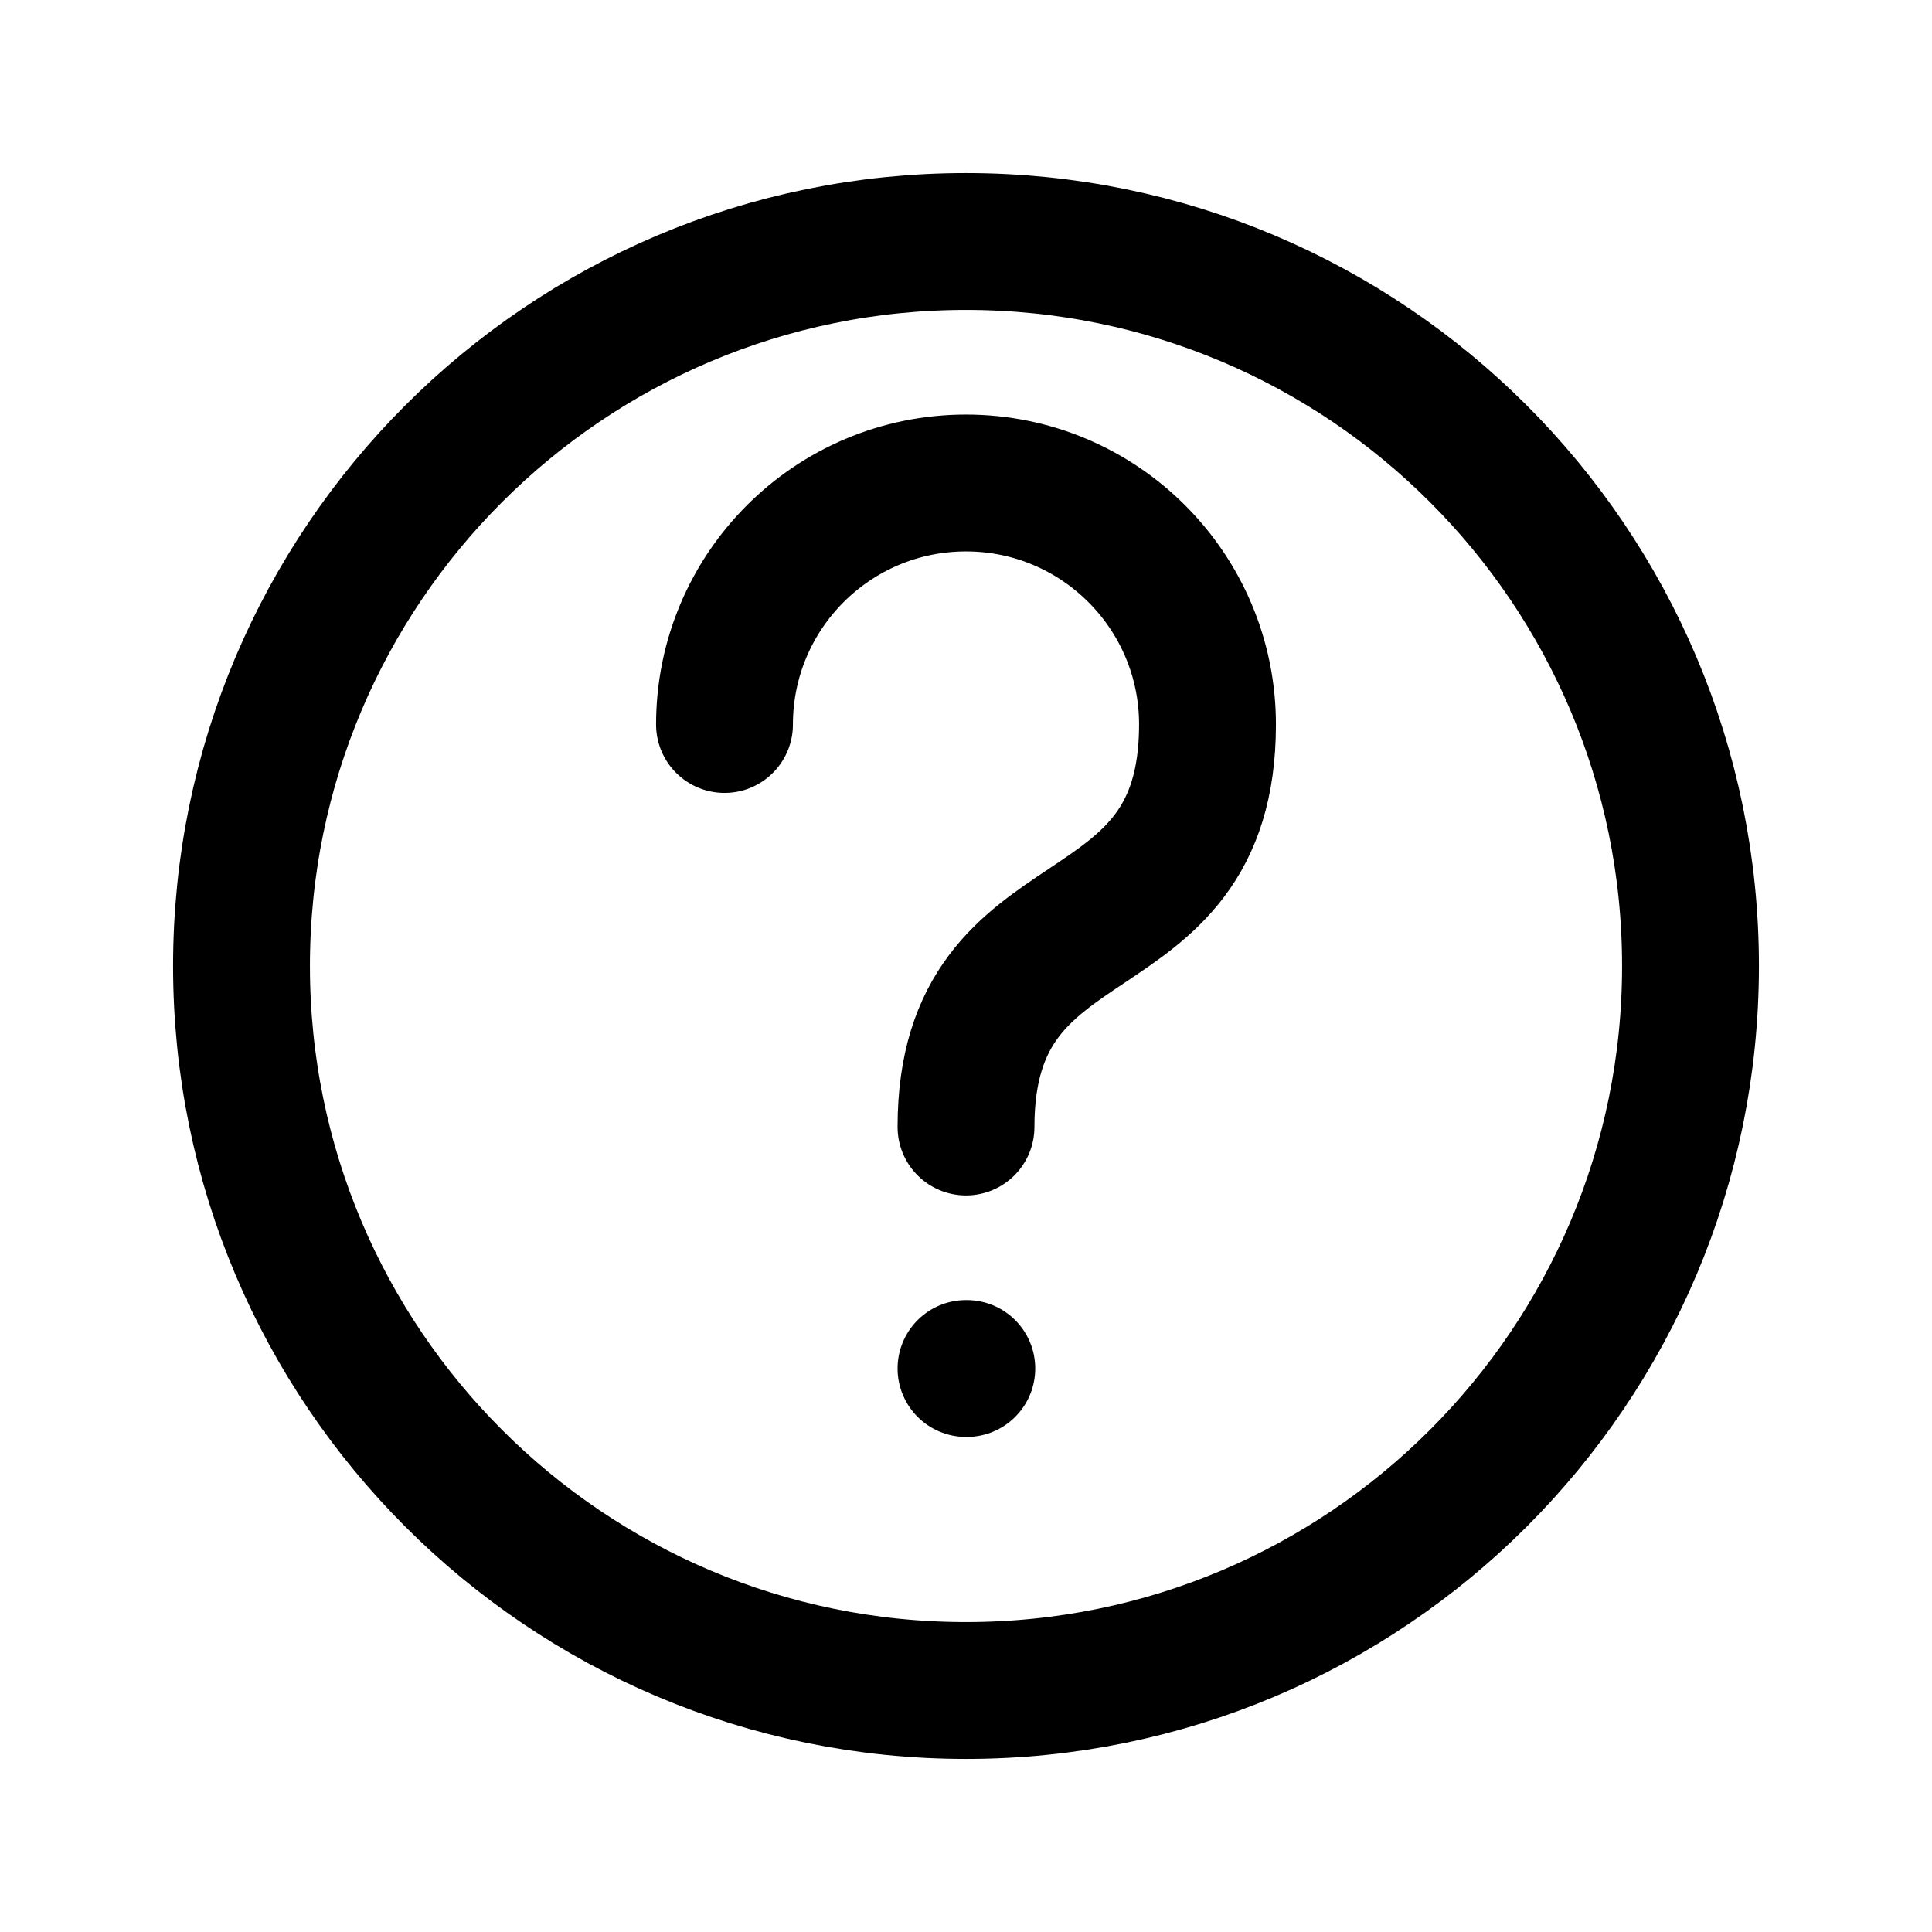
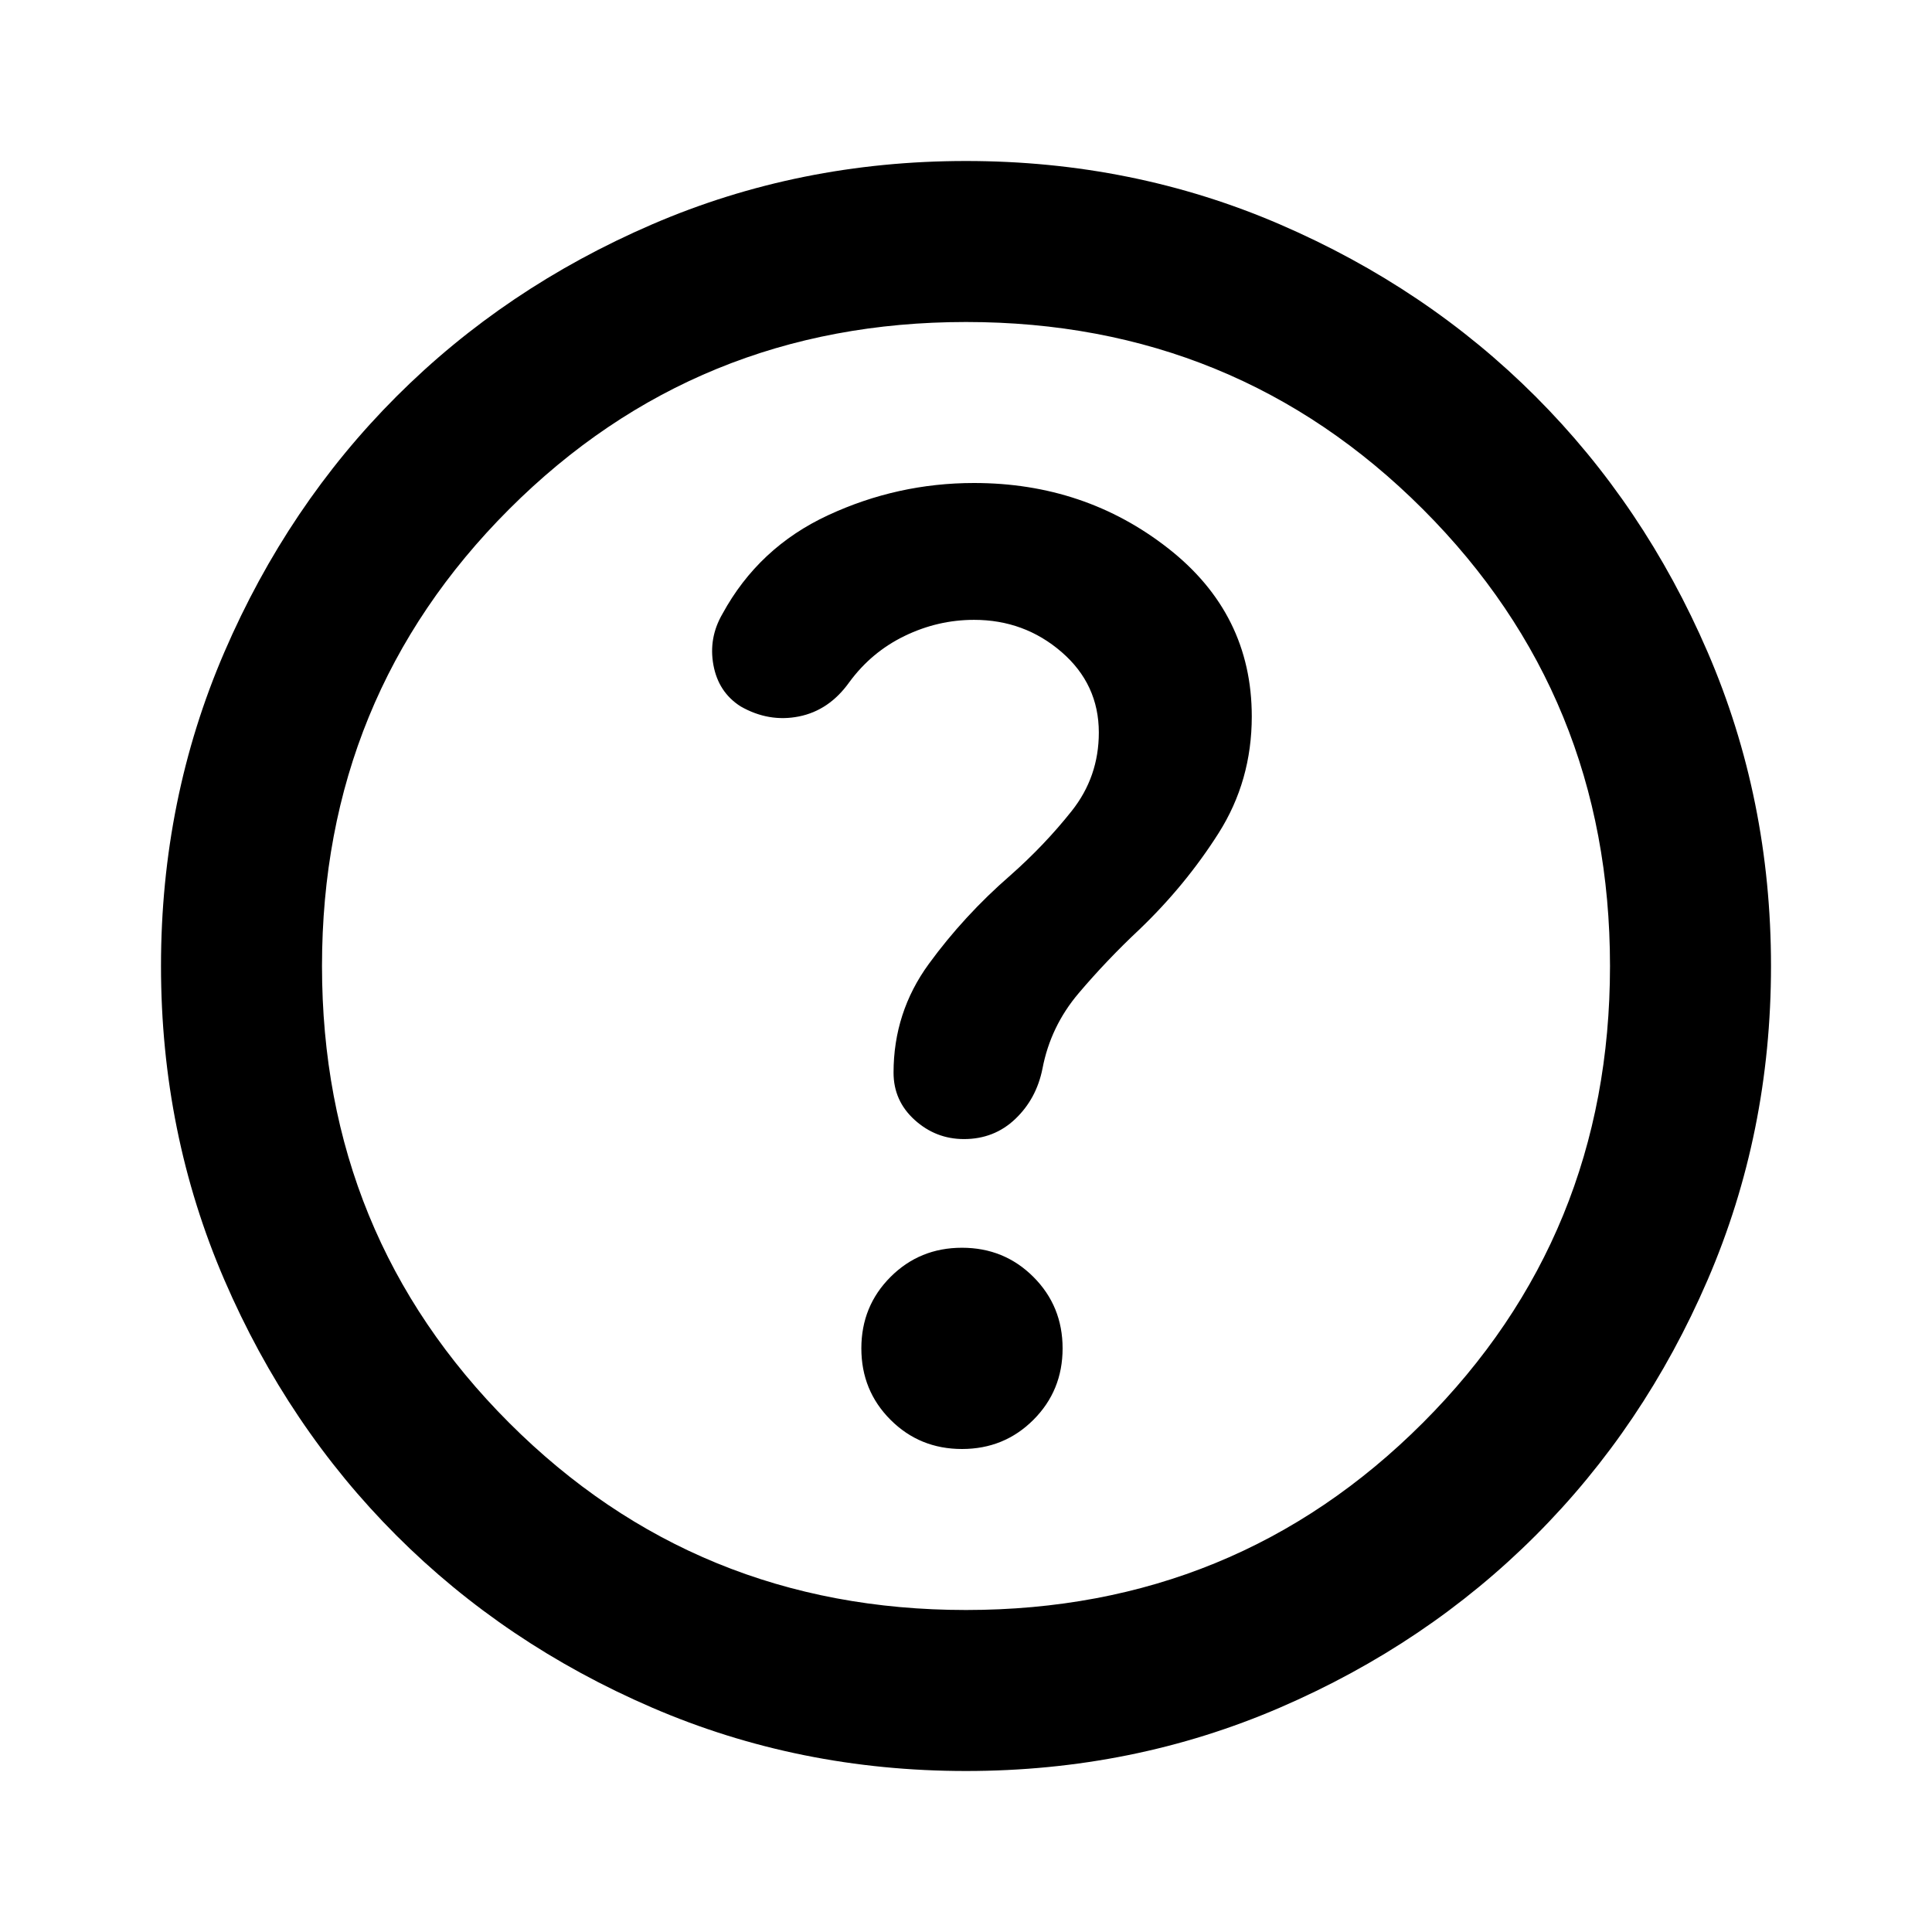
- <svg xmlns="http://www.w3.org/2000/svg" width="24" height="24" viewBox="0 0 24 24" fill="none" stroke="black" stroke-width="1.7" stroke-linecap="round" stroke-linejoin="round">
-   <circle cx="12" cy="12" r="9" />
-   <path d="M9 9a3 3 0 0 1 6 0c0 3-3 2-3 5m0 3h.01" />
+ <svg xmlns="http://www.w3.org/2000/svg" height="24" viewBox="0 -960 960 960" width="24">
+   <path d="M478-240q21 0 35.5-14.5T528-290q0-21-14.5-35.5T478-340q-21 0-35.5 14.5T428-290q0 21 14.5 35.5T478-240Zm2 160q-83 0-156-31.5T197-197q-54-54-85.5-127T80-480q0-83 31.5-156T197-763q54-54 127-85.5T480-880q83 0 156 31.5T763-763q54 54 85.5 127T880-480q0 83-31.5 156T763-197q-54 54-127 85.5T480-80Zm0-80q134 0 227-93t93-227q0-134-93-227t-227-93q-134 0-227 93t-93 227q0 134 93 227t227 93Zm0-320Zm4-172q25 0 43.5 16t18.5 40q0 22-13.5 39T502-525q-23 20-40.5 44T444-427q0 14 10.5 23.5T479-394q15 0 25.5-10t13.5-25q4-21 18-37.5t30-31.5q23-22 39.5-48t16.5-58q0-51-41.5-83.5T484-720q-38 0-72.5 16T359-655q-7 12-4.5 25.5T368-609q14 8 29 5t25-17q11-15 27.5-23t34.5-8Z" />
</svg>
